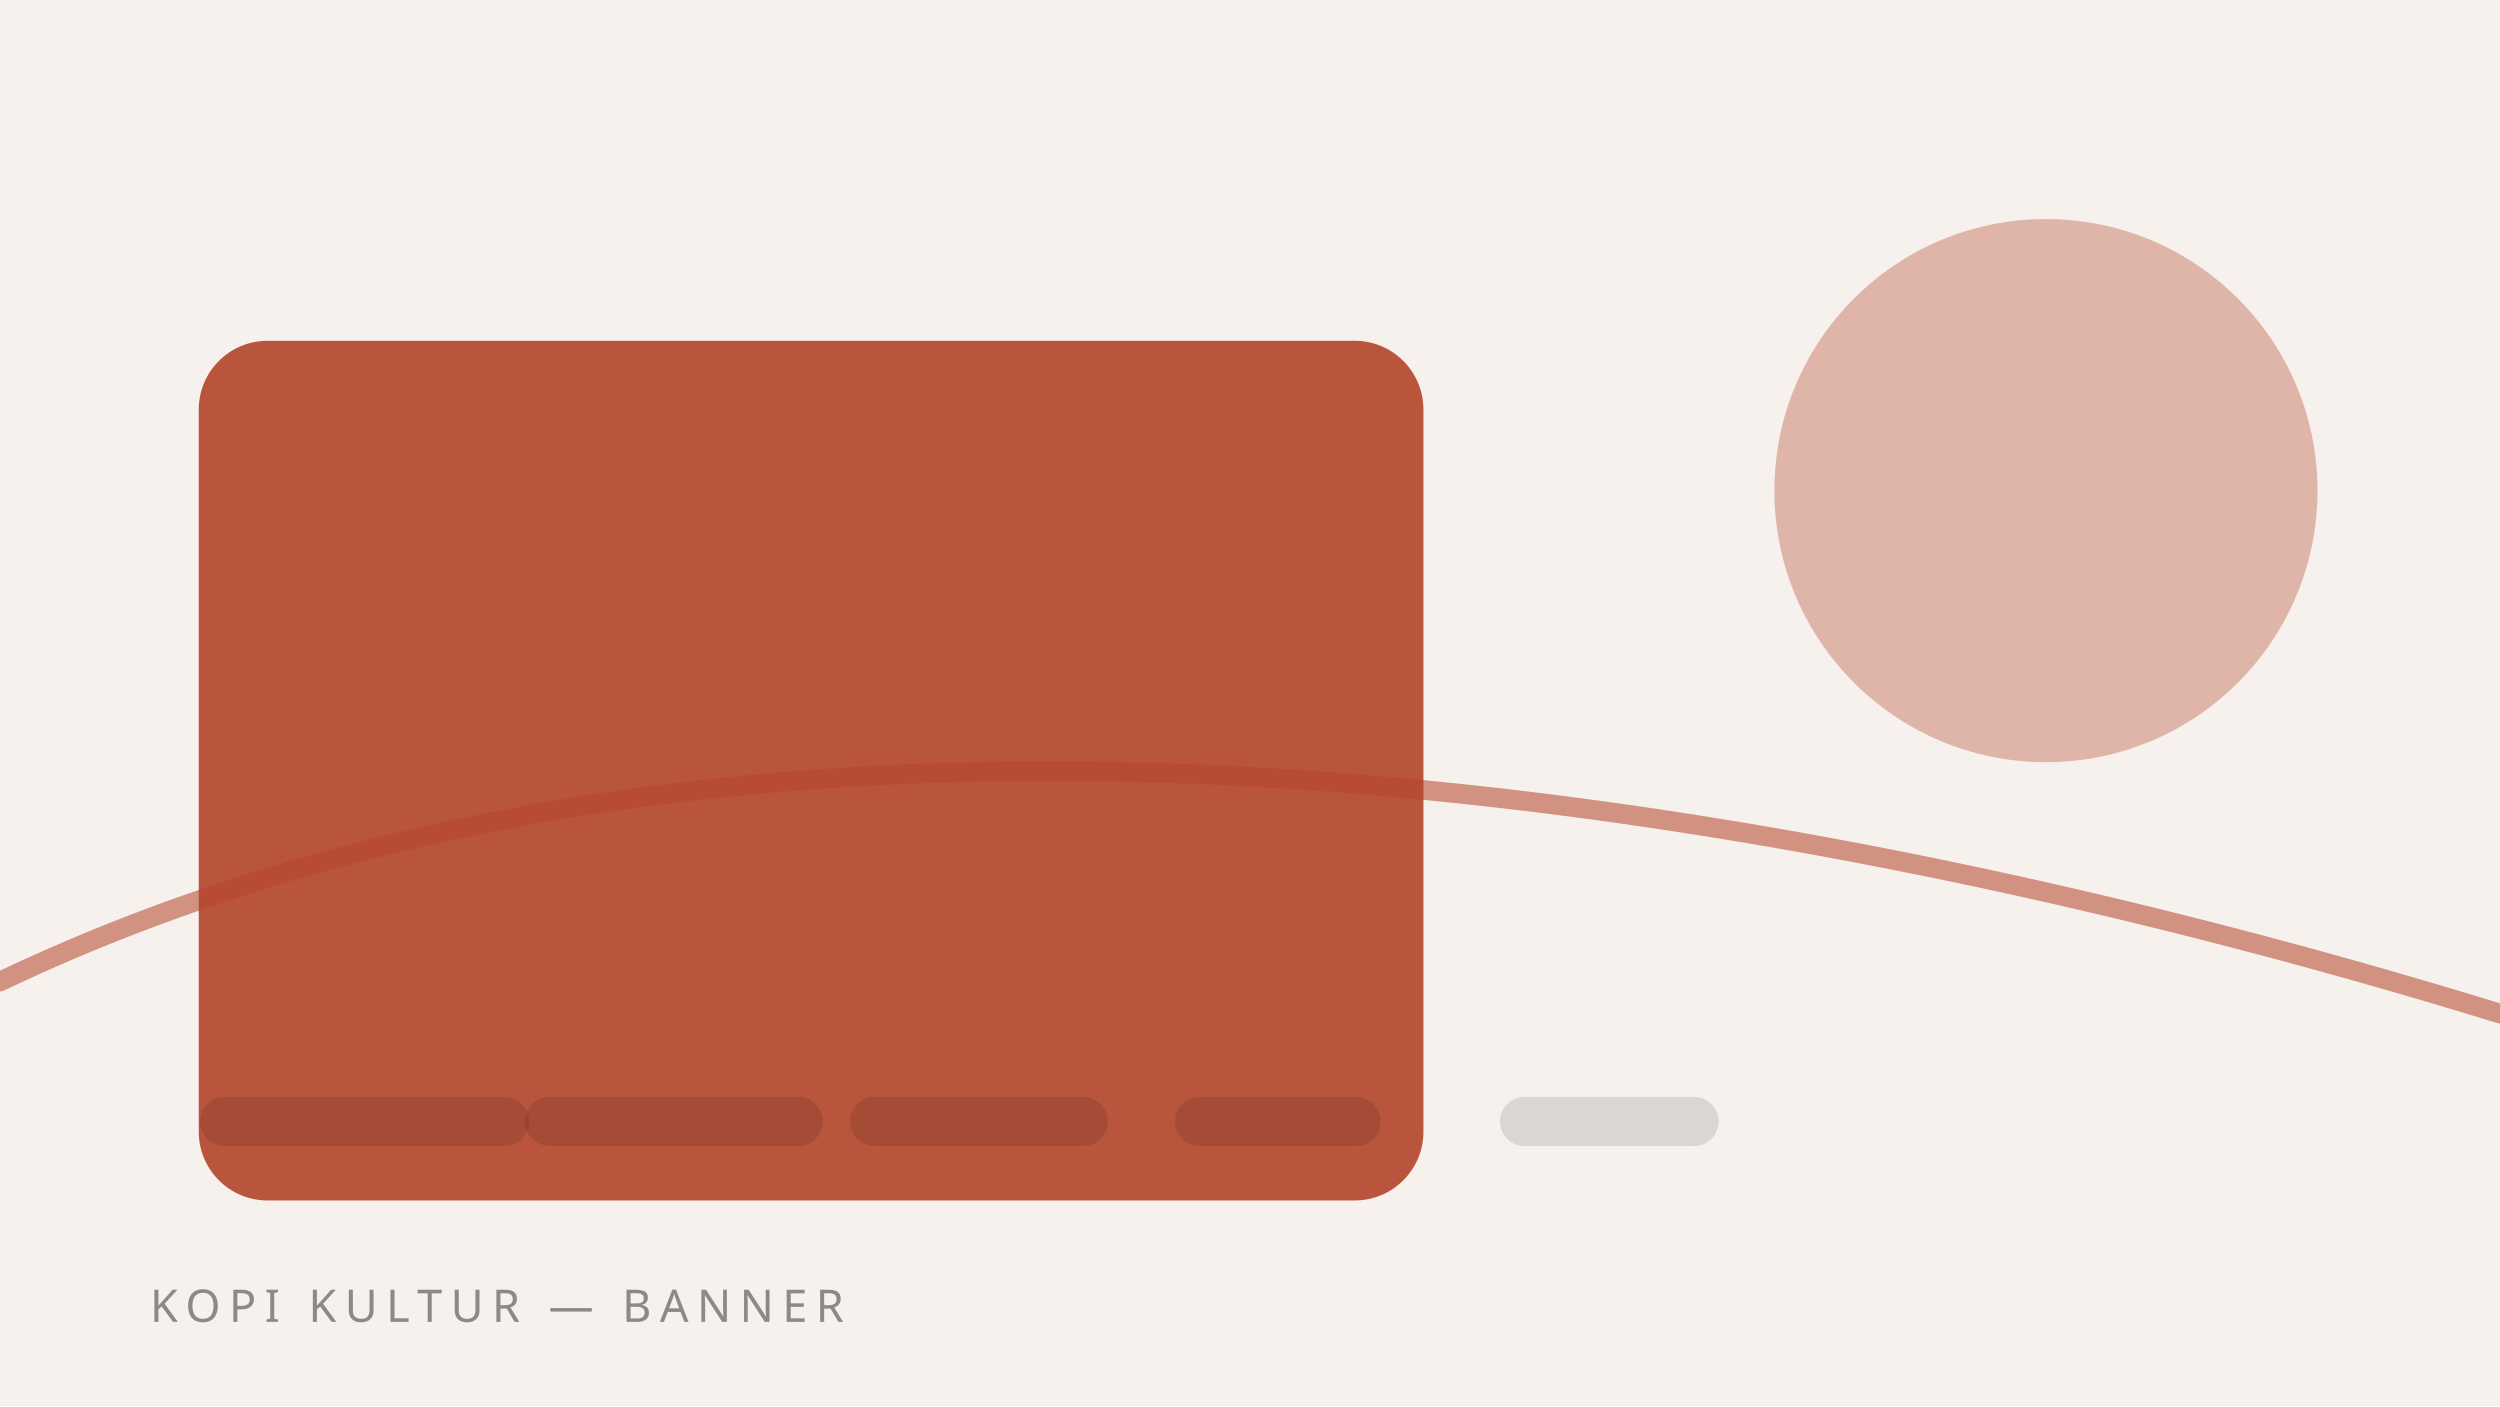
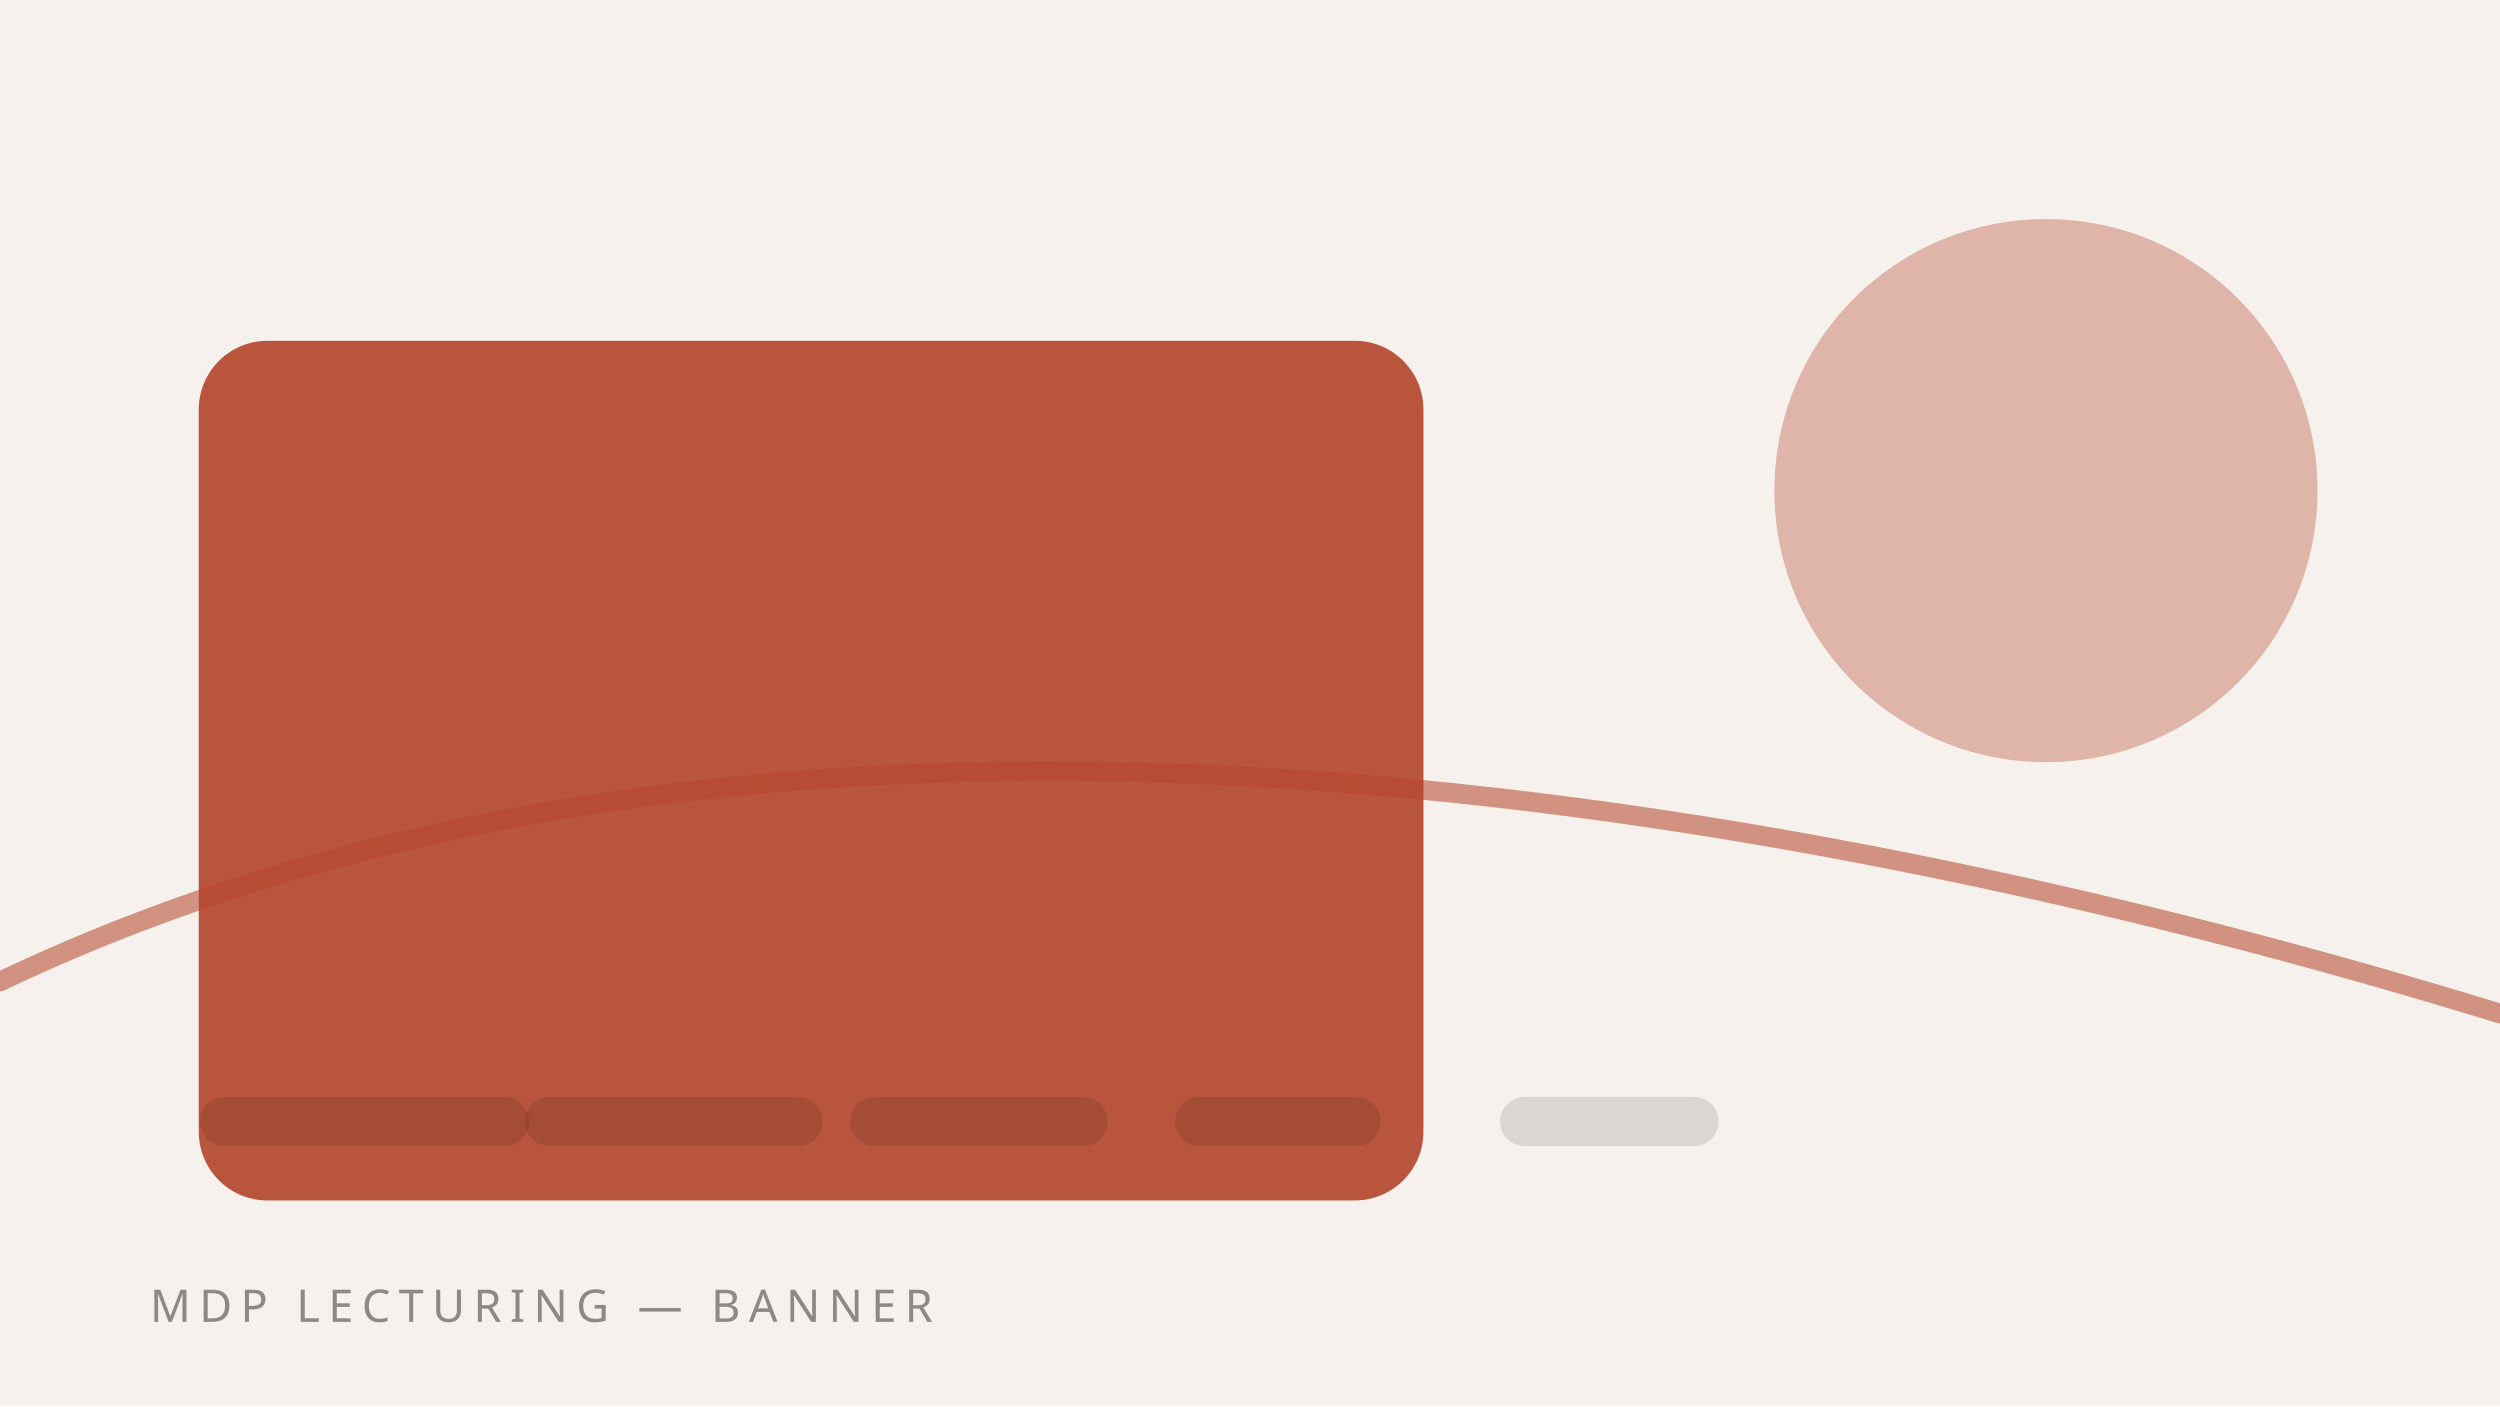
- <svg xmlns="http://www.w3.org/2000/svg" viewBox="0 0 1600 900" width="1600" height="900" role="img" aria-label="KOPI KULTUR — BANNER">
+ <svg xmlns="http://www.w3.org/2000/svg" viewBox="0 0 1600 900" width="1600" height="900" role="img" aria-label="MDP LECTURING — BANNER">
  <rect width="1600" height="900" fill="#f7f1ed" />
  <rect x="127.2" y="218.1" width="783.8" height="550.2" rx="44.0" fill="#b4442a" opacity="0.9" />
  <circle cx="1309.4" cy="314.0" r="173.8" fill="#b4442a" opacity="0.35" />
  <path d="M0 628.2 C 480.0 398.9, 1120.0 501.1, 1600 648.7" fill="none" stroke="#b4442a" stroke-width="12.6" opacity="0.55" stroke-linecap="round" />
  <rect x="128.0" y="702.0" width="210.6" height="31.5" rx="15.8" fill="#0a0a0a" opacity="0.12" />
  <rect x="336.0" y="702.0" width="190.6" height="31.5" rx="15.8" fill="#0a0a0a" opacity="0.12" />
  <rect x="544.0" y="702.0" width="165.0" height="31.5" rx="15.8" fill="#0a0a0a" opacity="0.12" />
  <rect x="752.0" y="702.0" width="131.6" height="31.5" rx="15.8" fill="#0a0a0a" opacity="0.12" />
  <rect x="960.0" y="702.0" width="139.9" height="31.5" rx="15.8" fill="#0a0a0a" opacity="0.12" />
-   <text x="96.0" y="846.0" font-family="system-ui, sans-serif" font-size="28.8" letter-spacing="5.4" fill="#0a0a0a" opacity="0.45">KOPI KULTUR — BANNER</text>
+   <text x="96.0" y="846.0" font-family="system-ui, sans-serif" font-size="28.8" letter-spacing="5.4" fill="#0a0a0a" opacity="0.45">MDP LECTURING — BANNER</text>
</svg>
